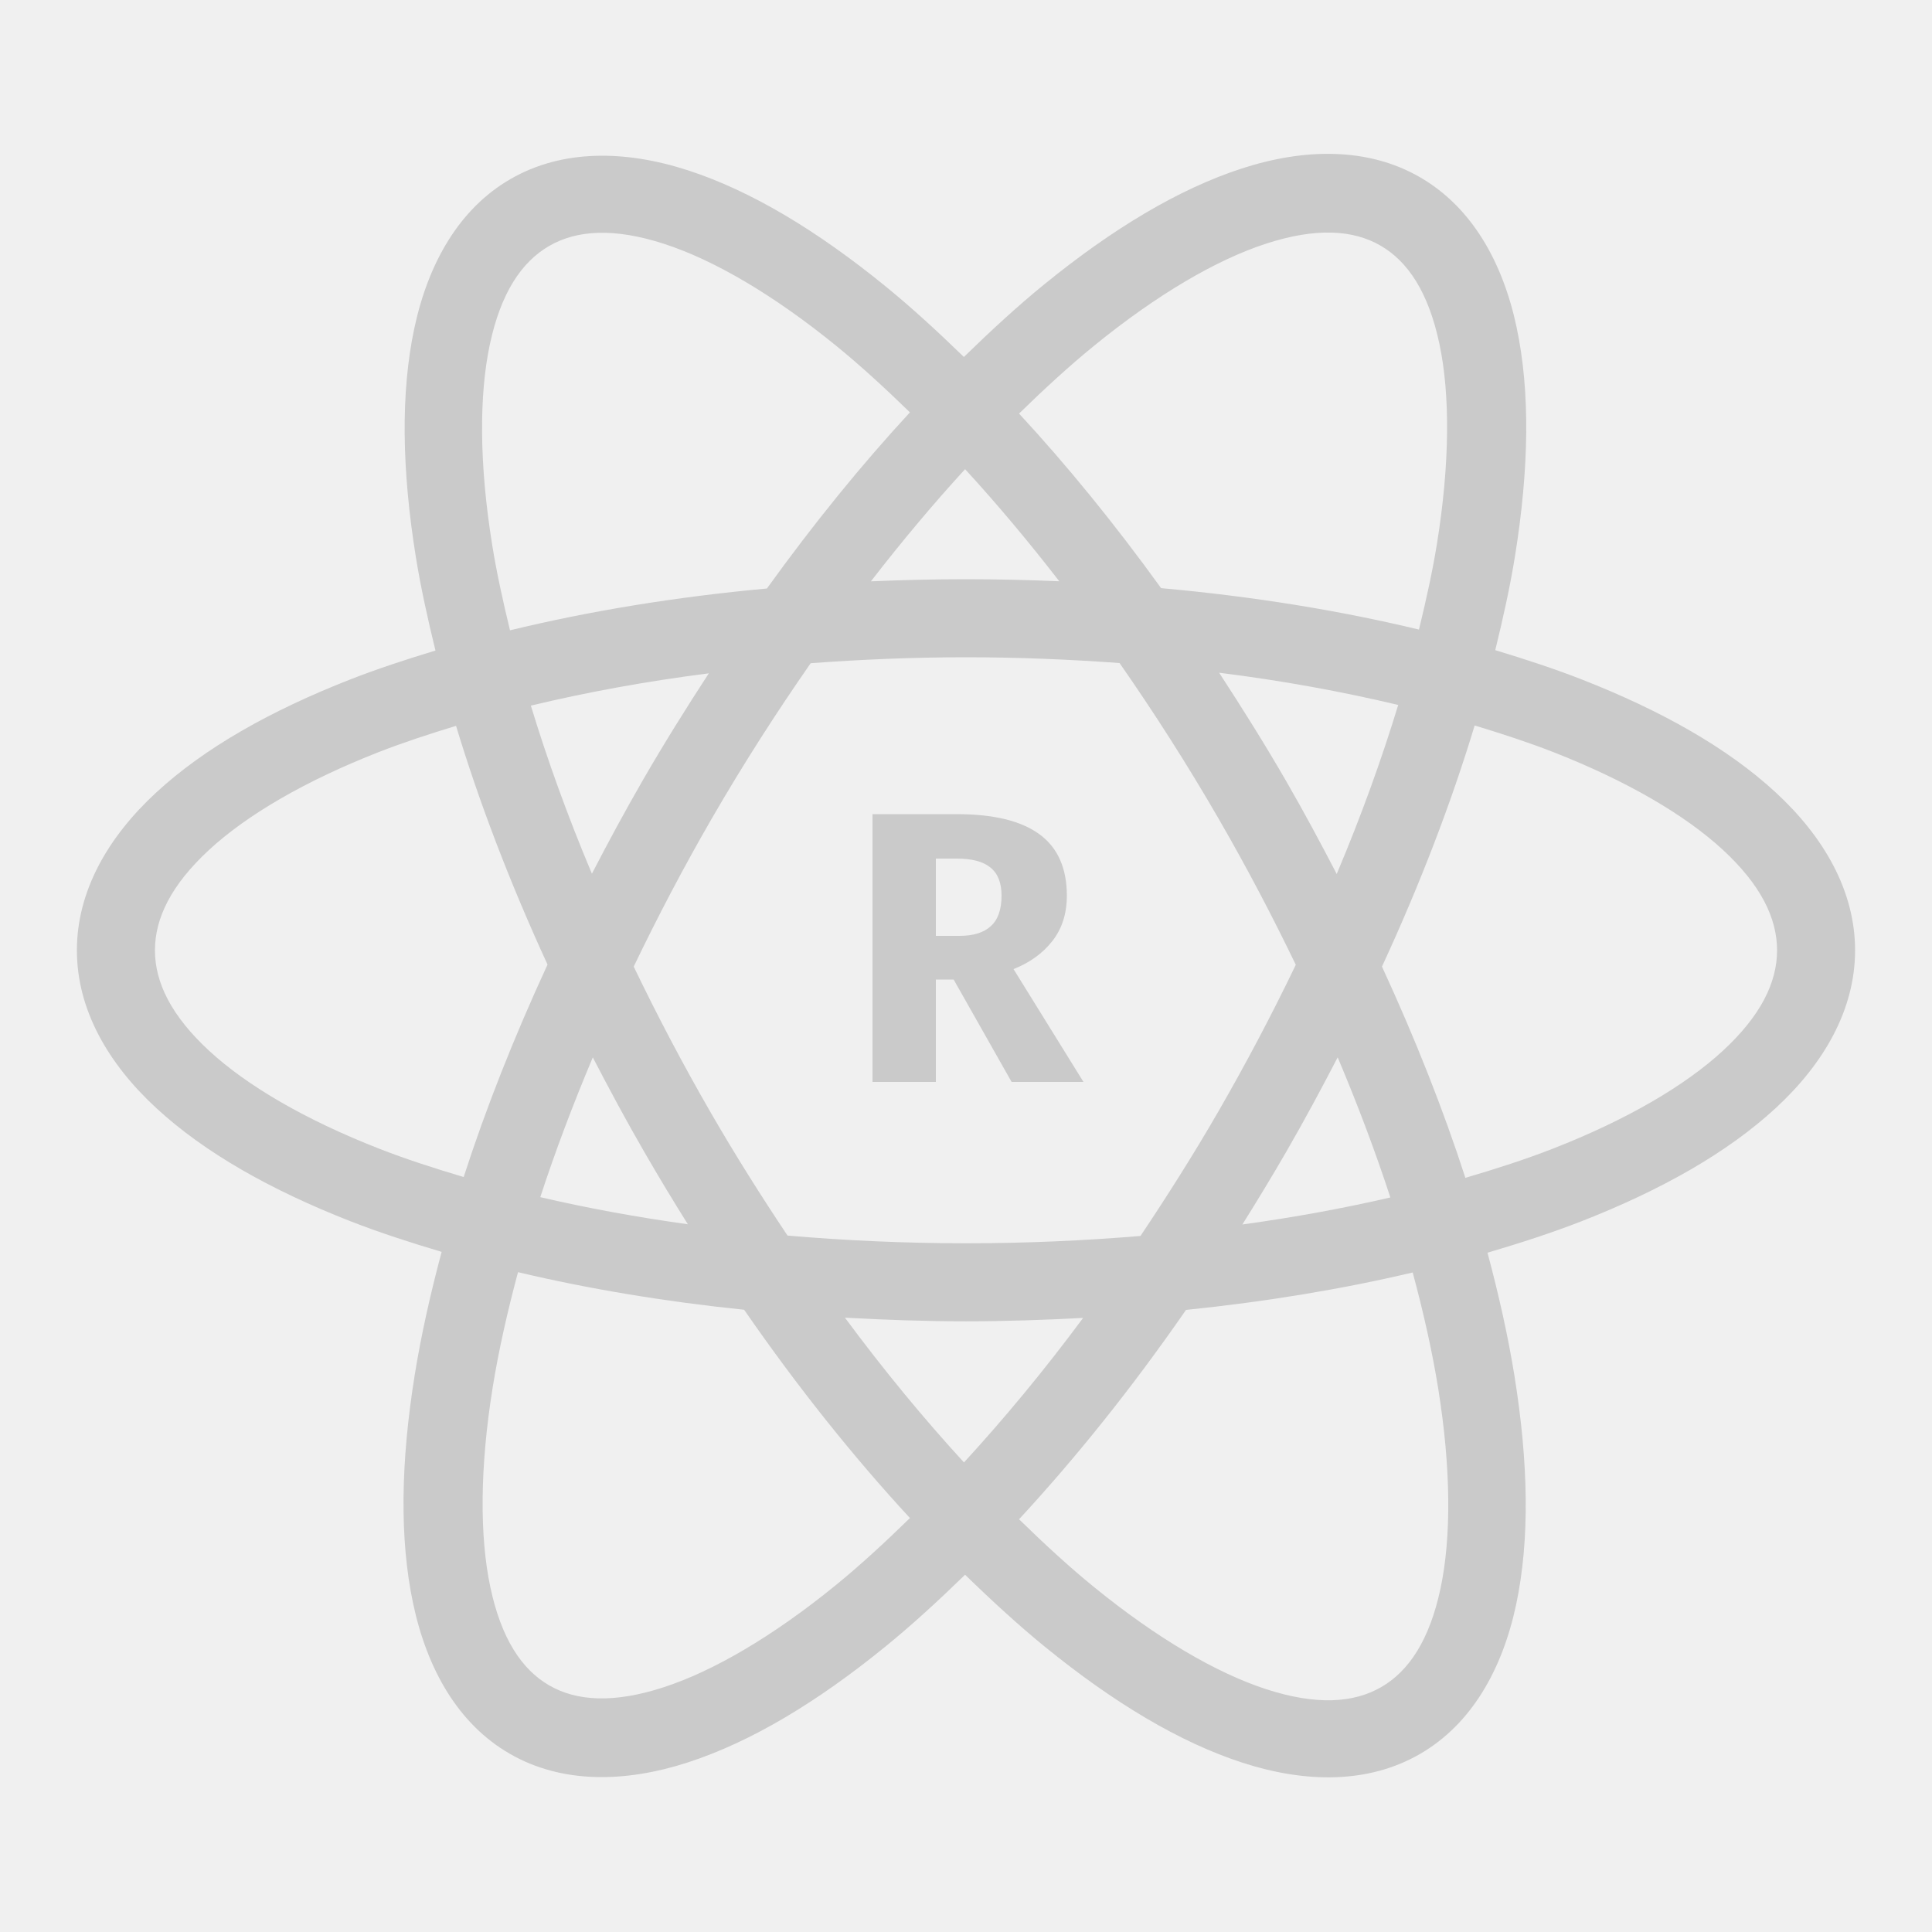
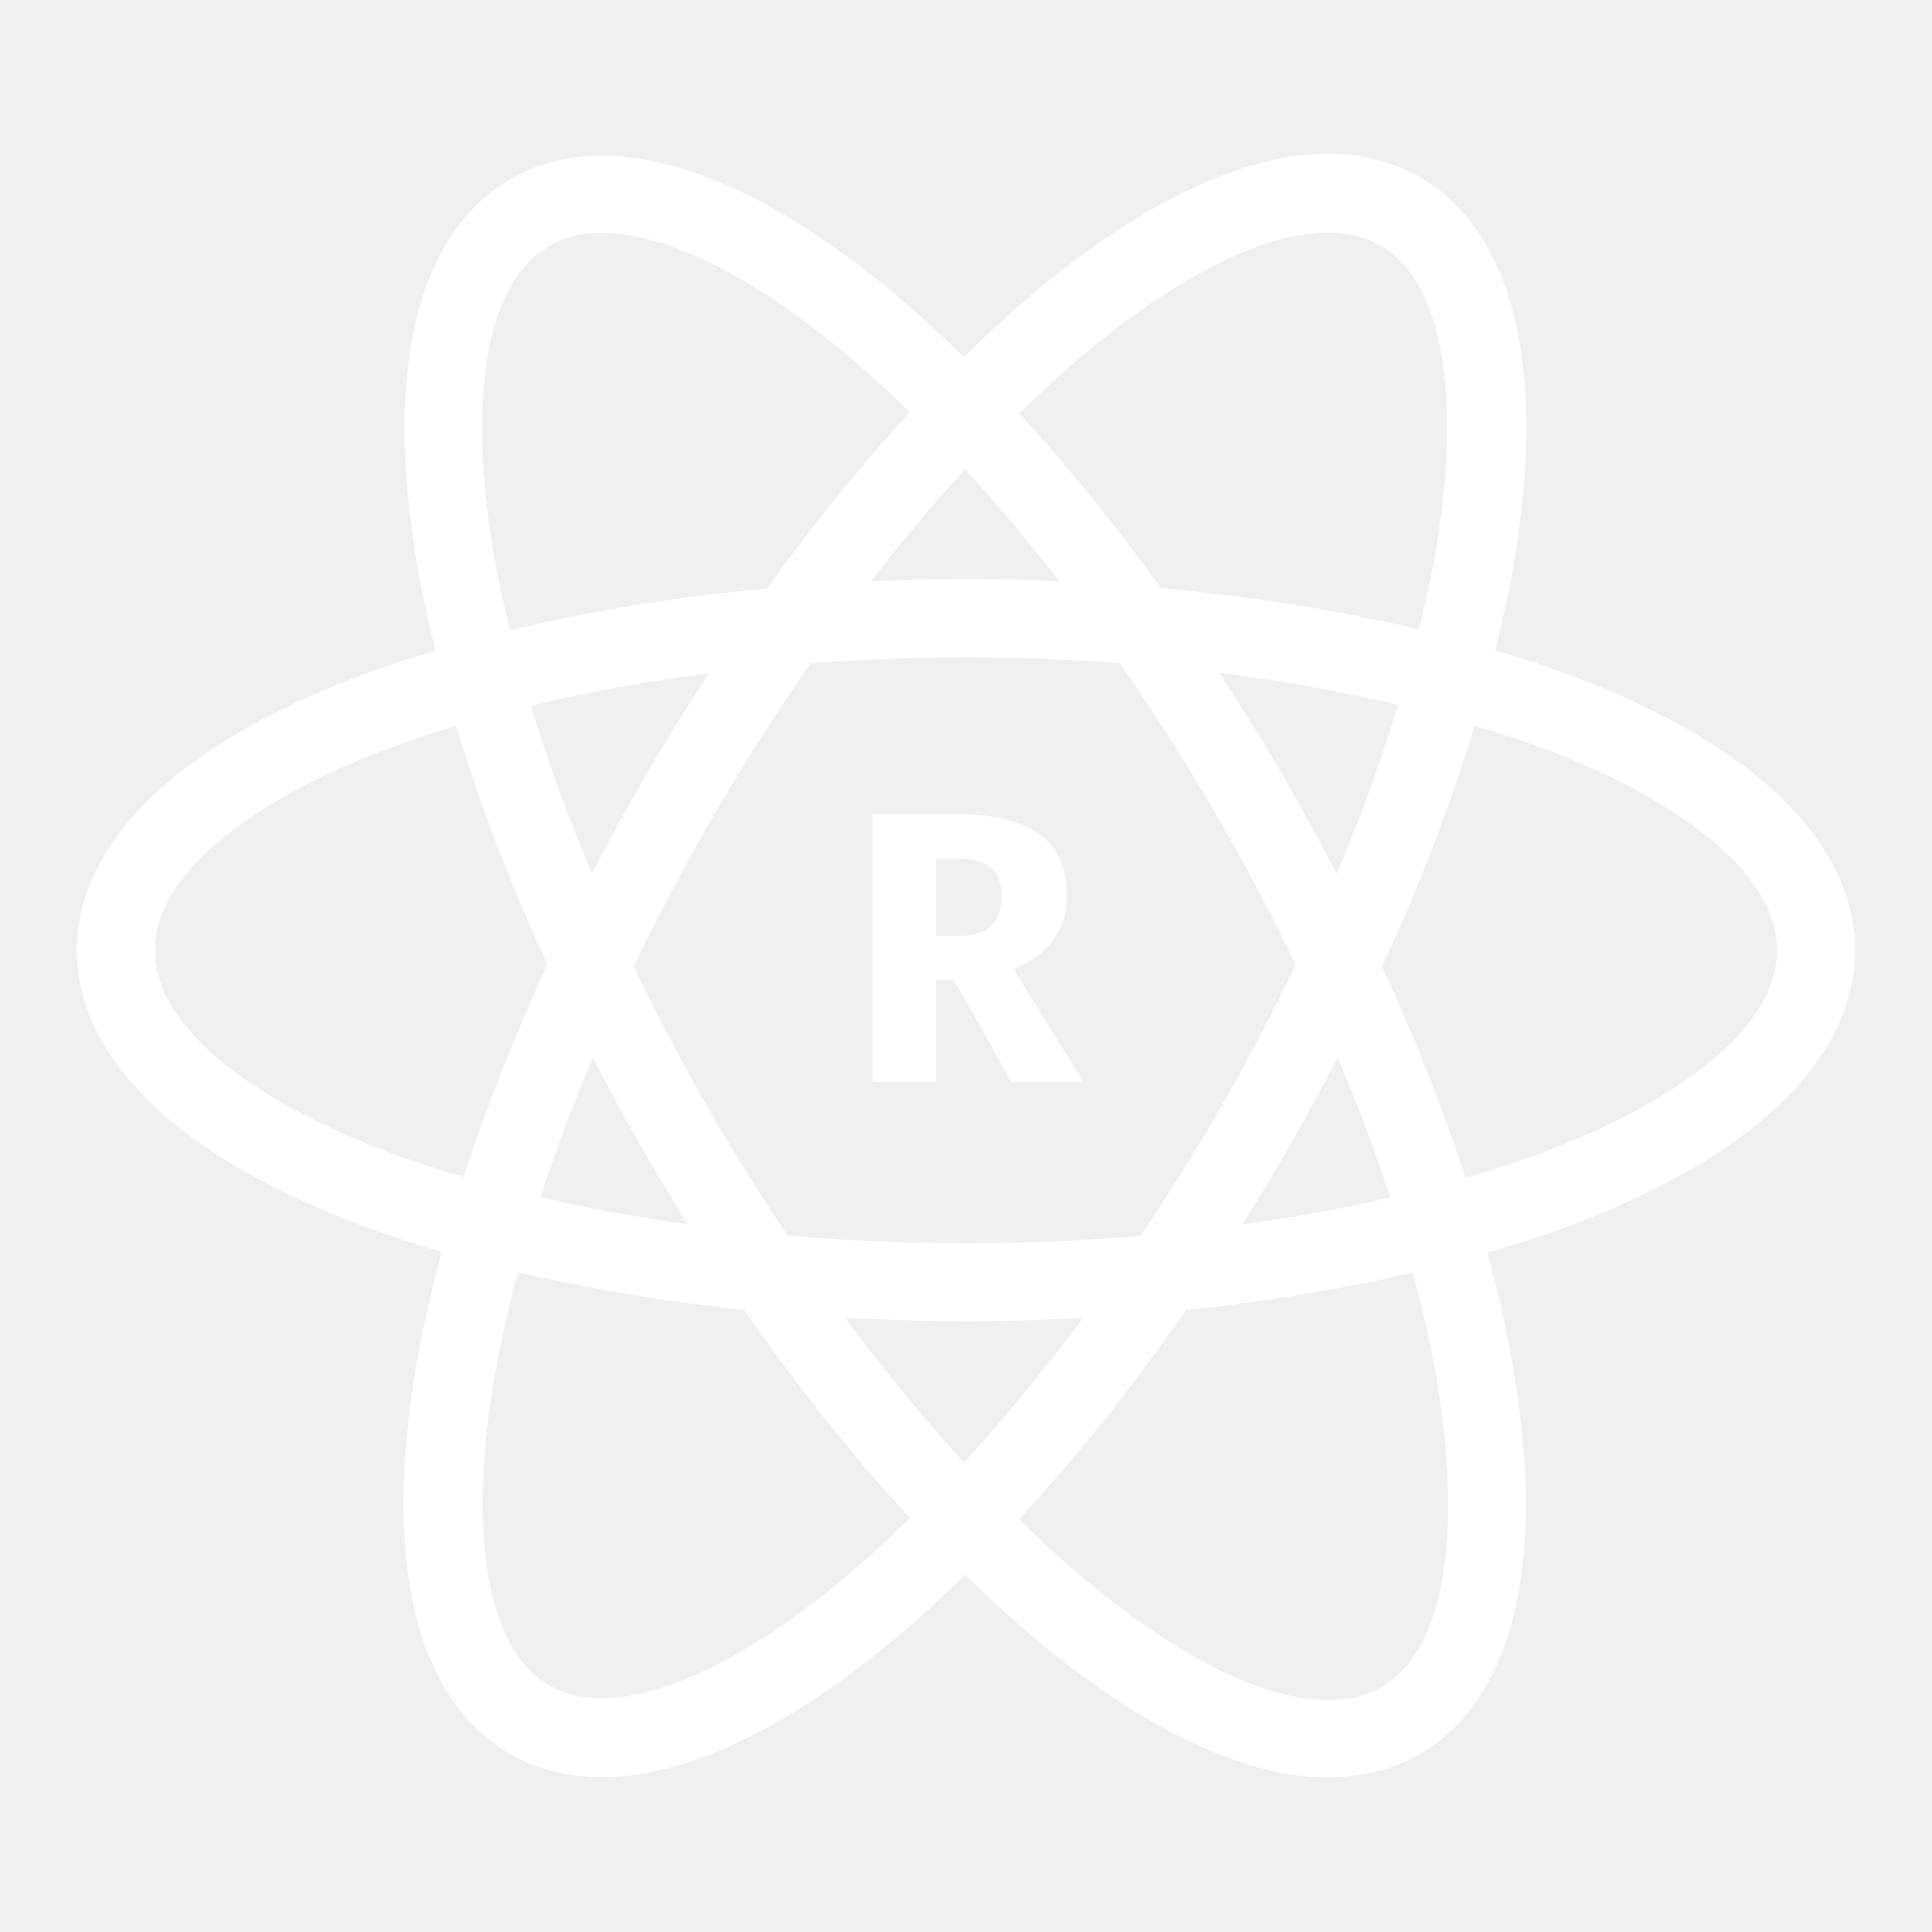
<svg xmlns="http://www.w3.org/2000/svg" width="100" height="100" viewBox="0 0 100 100" fill="none">
-   <path d="M69.109 7.969C67.55 7.916 65.918 8.188 64.281 8.719C61.008 9.78 57.578 11.848 54.059 14.711C52.679 15.833 51.287 17.116 49.891 18.477C48.525 17.15 47.161 15.898 45.812 14.801C42.295 11.94 38.875 9.875 35.609 8.816C32.344 7.758 29.094 7.725 26.426 9.266C23.757 10.806 22.161 13.635 21.445 16.992C20.729 20.35 20.804 24.348 21.523 28.824C21.773 30.379 22.133 32.01 22.539 33.672C21.014 34.134 19.533 34.62 18.16 35.156C14.016 36.775 10.587 38.711 8.09 41.016C5.593 43.32 3.98 46.117 3.98 49.188C3.98 52.258 5.593 55.051 8.09 57.355C10.587 59.66 14.016 61.6 18.16 63.219C19.628 63.792 21.218 64.309 22.859 64.797C22.269 67.003 21.791 69.143 21.465 71.172C20.745 75.652 20.669 79.651 21.387 83.016C22.104 86.381 23.701 89.225 26.383 90.773C29.065 92.322 32.328 92.284 35.602 91.223C38.875 90.162 42.3 88.098 45.82 85.234C47.187 84.123 48.569 82.855 49.953 81.508C51.343 82.862 52.733 84.137 54.105 85.254C57.623 88.115 61.047 90.18 64.312 91.238C67.578 92.297 70.823 92.33 73.492 90.789C76.161 89.248 77.757 86.42 78.473 83.062C79.189 79.705 79.11 75.707 78.391 71.231C78.064 69.196 77.585 67.052 76.992 64.84C78.688 64.34 80.328 63.809 81.84 63.219C85.984 61.6 89.413 59.66 91.91 57.355C94.407 55.051 96.019 52.258 96.019 49.188C96.019 46.117 94.407 43.32 91.91 41.016C89.413 38.711 85.984 36.775 81.84 35.156C80.447 34.612 78.943 34.12 77.394 33.652C77.804 31.98 78.167 30.338 78.418 28.773C79.138 24.294 79.214 20.291 78.496 16.926C77.779 13.561 76.178 10.72 73.496 9.172C72.155 8.398 70.669 8.021 69.109 7.969ZM68.926 12.039C69.904 12.066 70.739 12.299 71.453 12.711C72.881 13.536 73.937 15.14 74.5 17.781C75.063 20.422 75.044 23.991 74.379 28.129C74.151 29.546 73.821 31.047 73.445 32.586C69.355 31.602 64.874 30.871 60.098 30.442C57.698 27.117 55.232 24.093 52.746 21.406C54.06 20.123 55.366 18.924 56.641 17.887C59.892 15.242 62.97 13.442 65.539 12.609C66.823 12.193 67.947 12.012 68.926 12.039ZM30.973 12.051C31.957 12.023 33.083 12.204 34.371 12.621C36.947 13.456 40.031 15.255 43.285 17.902C44.534 18.918 45.811 20.092 47.098 21.344C44.594 24.052 42.11 27.108 39.695 30.461C34.936 30.898 30.471 31.636 26.398 32.625C26.025 31.094 25.699 29.598 25.473 28.188C24.807 24.046 24.791 20.473 25.355 17.824C25.92 15.176 26.985 13.563 28.426 12.73C29.146 12.314 29.988 12.078 30.973 12.051ZM49.953 24.285C51.582 26.058 53.212 27.999 54.828 30.086C53.24 30.02 51.633 29.98 50 29.98C48.335 29.98 46.697 30.021 45.078 30.09C46.695 28.001 48.324 26.059 49.953 24.285ZM50 34.02C52.72 34.02 55.371 34.131 57.949 34.32C59.724 36.869 61.457 39.572 63.109 42.434C64.561 44.948 65.875 47.458 67.07 49.938C65.862 52.45 64.526 54.994 63.055 57.543C61.759 59.787 60.406 61.918 59.031 63.973C56.119 64.216 53.101 64.352 50 64.352C46.825 64.352 43.739 64.208 40.762 63.953C39.41 61.928 38.08 59.825 36.805 57.617C35.336 55.074 34.007 52.538 32.801 50.031C34.012 47.51 35.347 44.956 36.824 42.398C38.468 39.552 40.196 36.864 41.961 34.328C44.567 34.135 47.249 34.02 50 34.02ZM63.102 34.82C66.397 35.232 69.491 35.803 72.371 36.488C71.516 39.291 70.463 42.218 69.188 45.238C68.359 43.642 67.501 42.039 66.574 40.434C65.451 38.489 64.284 36.632 63.102 34.82ZM36.688 34.852C35.529 36.63 34.39 38.449 33.289 40.355C32.35 41.982 31.474 43.605 30.637 45.223C29.372 42.22 28.325 39.31 27.477 36.523C30.336 35.837 33.413 35.268 36.688 34.852ZM76.328 37.551C77.746 37.98 79.115 38.428 80.371 38.918C84.191 40.41 87.213 42.177 89.172 43.984C91.13 45.792 91.981 47.515 91.981 49.188C91.981 50.86 91.13 52.583 89.172 54.391C87.213 56.198 84.191 57.965 80.371 59.457C78.975 60.002 77.442 60.496 75.848 60.965C74.71 57.447 73.259 53.778 71.531 50.031C73.518 45.73 75.122 41.537 76.328 37.551ZM23.605 37.57C24.798 41.516 26.382 45.669 28.34 49.926C26.601 53.694 25.142 57.385 24 60.922C22.462 60.466 20.98 59.985 19.629 59.457C15.809 57.965 12.787 56.198 10.828 54.391C8.87 52.583 8.02 50.86 8.02 49.188C8.02 47.515 8.87 45.792 10.828 43.984C12.787 42.177 15.809 40.41 19.629 38.918C20.866 38.435 22.212 37.994 23.605 37.57ZM69.238 54.727C70.287 57.209 71.199 59.638 71.965 61.98C69.56 62.538 66.999 63.008 64.305 63.379C65.08 62.142 65.846 60.881 66.594 59.586C67.531 57.962 68.402 56.341 69.238 54.727ZM30.684 54.73C31.525 56.355 32.401 57.984 33.344 59.617C34.082 60.896 34.836 62.145 35.602 63.367C32.916 62.995 30.363 62.523 27.965 61.965C28.727 59.63 29.64 57.206 30.684 54.73ZM26.812 65.848C30.432 66.705 34.355 67.364 38.516 67.793C41.293 71.811 44.185 75.419 47.098 78.574C45.796 79.844 44.505 81.035 43.242 82.062C39.991 84.707 36.909 86.503 34.34 87.336C31.771 88.169 29.854 88.059 28.426 87.234C26.998 86.41 25.946 84.805 25.383 82.164C24.82 79.523 24.835 75.959 25.5 71.82C25.802 69.943 26.252 67.933 26.812 65.848ZM73.121 65.863C73.686 67.96 74.138 69.98 74.441 71.867C75.107 76.009 75.123 79.578 74.559 82.227C73.994 84.875 72.933 86.492 71.492 87.324C70.051 88.156 68.119 88.269 65.543 87.434C62.967 86.598 59.883 84.796 56.629 82.148C55.357 81.114 54.057 79.917 52.746 78.637C55.677 75.469 58.591 71.842 61.387 67.801C65.557 67.374 69.492 66.72 73.121 65.863ZM43.734 68.203C45.788 68.315 47.868 68.391 50 68.391C52.061 68.391 54.074 68.32 56.062 68.215C54.03 70.957 51.958 73.45 49.895 75.695C47.832 73.445 45.764 70.948 43.734 68.203Z" fill="#CACACA" />
-   <path d="M55.22 46.36C55.22 47.293 54.967 48.08 54.46 48.72C53.967 49.347 53.3 49.827 52.46 50.16L56.08 56H52.36L49.36 50.7H48.44V56H45.16V42.14H49.52C51.427 42.14 52.853 42.487 53.8 43.18C54.747 43.873 55.22 44.933 55.22 46.36ZM51.84 46.36C51.84 45.693 51.647 45.207 51.26 44.9C50.887 44.593 50.307 44.44 49.52 44.44H48.44V48.44H49.66C50.38 48.44 50.92 48.273 51.28 47.94C51.653 47.607 51.84 47.08 51.84 46.36Z" fill="#CACACA" />
+   <path d="M69.109 7.969C67.55 7.916 65.918 8.188 64.281 8.719C61.008 9.78 57.578 11.848 54.059 14.711C52.679 15.833 51.287 17.116 49.891 18.477C48.525 17.15 47.161 15.898 45.812 14.801C42.295 11.94 38.875 9.875 35.609 8.816C32.344 7.758 29.094 7.725 26.426 9.266C23.757 10.806 22.161 13.635 21.445 16.992C20.729 20.35 20.804 24.348 21.523 28.824C21.773 30.379 22.133 32.01 22.539 33.672C21.014 34.134 19.533 34.62 18.16 35.156C14.016 36.775 10.587 38.711 8.09 41.016C5.593 43.32 3.98 46.117 3.98 49.188C3.98 52.258 5.593 55.051 8.09 57.355C10.587 59.66 14.016 61.6 18.16 63.219C19.628 63.792 21.218 64.309 22.859 64.797C22.269 67.003 21.791 69.143 21.465 71.172C20.745 75.652 20.669 79.651 21.387 83.016C22.104 86.381 23.701 89.225 26.383 90.773C29.065 92.322 32.328 92.284 35.602 91.223C38.875 90.162 42.3 88.098 45.82 85.234C47.187 84.123 48.569 82.855 49.953 81.508C51.343 82.862 52.733 84.137 54.105 85.254C57.623 88.115 61.047 90.18 64.312 91.238C67.578 92.297 70.823 92.33 73.492 90.789C76.161 89.248 77.757 86.42 78.473 83.062C79.189 79.705 79.11 75.707 78.391 71.231C78.064 69.196 77.585 67.052 76.992 64.84C78.688 64.34 80.328 63.809 81.84 63.219C85.984 61.6 89.413 59.66 91.91 57.355C94.407 55.051 96.019 52.258 96.019 49.188C96.019 46.117 94.407 43.32 91.91 41.016C89.413 38.711 85.984 36.775 81.84 35.156C80.447 34.612 78.943 34.12 77.394 33.652C77.804 31.98 78.167 30.338 78.418 28.773C79.138 24.294 79.214 20.291 78.496 16.926C77.779 13.561 76.178 10.72 73.496 9.172C72.155 8.398 70.669 8.021 69.109 7.969ZM68.926 12.039C69.904 12.066 70.739 12.299 71.453 12.711C72.881 13.536 73.937 15.14 74.5 17.781C75.063 20.422 75.044 23.991 74.379 28.129C74.151 29.546 73.821 31.047 73.445 32.586C69.355 31.602 64.874 30.871 60.098 30.442C57.698 27.117 55.232 24.093 52.746 21.406C54.06 20.123 55.366 18.924 56.641 17.887C59.892 15.242 62.97 13.442 65.539 12.609C66.823 12.193 67.947 12.012 68.926 12.039ZM30.973 12.051C31.957 12.023 33.083 12.204 34.371 12.621C36.947 13.456 40.031 15.255 43.285 17.902C44.534 18.918 45.811 20.092 47.098 21.344C44.594 24.052 42.11 27.108 39.695 30.461C34.936 30.898 30.471 31.636 26.398 32.625C26.025 31.094 25.699 29.598 25.473 28.188C24.807 24.046 24.791 20.473 25.355 17.824C25.92 15.176 26.985 13.563 28.426 12.73C29.146 12.314 29.988 12.078 30.973 12.051ZM49.953 24.285C51.582 26.058 53.212 27.999 54.828 30.086C53.24 30.02 51.633 29.98 50 29.98C48.335 29.98 46.697 30.021 45.078 30.09C46.695 28.001 48.324 26.059 49.953 24.285ZM50 34.02C52.72 34.02 55.371 34.131 57.949 34.32C59.724 36.869 61.457 39.572 63.109 42.434C64.561 44.948 65.875 47.458 67.07 49.938C65.862 52.45 64.526 54.994 63.055 57.543C61.759 59.787 60.406 61.918 59.031 63.973C56.119 64.216 53.101 64.352 50 64.352C46.825 64.352 43.739 64.208 40.762 63.953C39.41 61.928 38.08 59.825 36.805 57.617C35.336 55.074 34.007 52.538 32.801 50.031C34.012 47.51 35.347 44.956 36.824 42.398C38.468 39.552 40.196 36.864 41.961 34.328C44.567 34.135 47.249 34.02 50 34.02ZM63.102 34.82C66.397 35.232 69.491 35.803 72.371 36.488C71.516 39.291 70.463 42.218 69.188 45.238C68.359 43.642 67.501 42.039 66.574 40.434C65.451 38.489 64.284 36.632 63.102 34.82ZM36.688 34.852C35.529 36.63 34.39 38.449 33.289 40.355C32.35 41.982 31.474 43.605 30.637 45.223C29.372 42.22 28.325 39.31 27.477 36.523C30.336 35.837 33.413 35.268 36.688 34.852ZM76.328 37.551C77.746 37.98 79.115 38.428 80.371 38.918C84.191 40.41 87.213 42.177 89.172 43.984C91.13 45.792 91.981 47.515 91.981 49.188C91.981 50.86 91.13 52.583 89.172 54.391C87.213 56.198 84.191 57.965 80.371 59.457C78.975 60.002 77.442 60.496 75.848 60.965C74.71 57.447 73.259 53.778 71.531 50.031C73.518 45.73 75.122 41.537 76.328 37.551ZM23.605 37.57C24.798 41.516 26.382 45.669 28.34 49.926C26.601 53.694 25.142 57.385 24 60.922C22.462 60.466 20.98 59.985 19.629 59.457C15.809 57.965 12.787 56.198 10.828 54.391C8.87 52.583 8.02 50.86 8.02 49.188C8.02 47.515 8.87 45.792 10.828 43.984C12.787 42.177 15.809 40.41 19.629 38.918C20.866 38.435 22.212 37.994 23.605 37.57ZM69.238 54.727C70.287 57.209 71.199 59.638 71.965 61.98C69.56 62.538 66.999 63.008 64.305 63.379C65.08 62.142 65.846 60.881 66.594 59.586C67.531 57.962 68.402 56.341 69.238 54.727ZM30.684 54.73C31.525 56.355 32.401 57.984 33.344 59.617C34.082 60.896 34.836 62.145 35.602 63.367C32.916 62.995 30.363 62.523 27.965 61.965C28.727 59.63 29.64 57.206 30.684 54.73ZM26.812 65.848C30.432 66.705 34.355 67.364 38.516 67.793C41.293 71.811 44.185 75.419 47.098 78.574C45.796 79.844 44.505 81.035 43.242 82.062C39.991 84.707 36.909 86.503 34.34 87.336C31.771 88.169 29.854 88.059 28.426 87.234C26.998 86.41 25.946 84.805 25.383 82.164C24.82 79.523 24.835 75.959 25.5 71.82C25.802 69.943 26.252 67.933 26.812 65.848ZM73.121 65.863C73.686 67.96 74.138 69.98 74.441 71.867C75.107 76.009 75.123 79.578 74.559 82.227C73.994 84.875 72.933 86.492 71.492 87.324C70.051 88.156 68.119 88.269 65.543 87.434C62.967 86.598 59.883 84.796 56.629 82.148C55.357 81.114 54.057 79.917 52.746 78.637C55.677 75.469 58.591 71.842 61.387 67.801C65.557 67.374 69.492 66.72 73.121 65.863ZM43.734 68.203C45.788 68.315 47.868 68.391 50 68.391C52.061 68.391 54.074 68.32 56.062 68.215C54.03 70.957 51.958 73.45 49.895 75.695C47.832 73.445 45.764 70.948 43.734 68.203Z" fill="#FFFFFF" />
+   <path d="M55.22 46.36C55.22 47.293 54.967 48.08 54.46 48.72C53.967 49.347 53.3 49.827 52.46 50.16L56.08 56H52.36L49.36 50.7H48.44V56H45.16V42.14H49.52C51.427 42.14 52.853 42.487 53.8 43.18C54.747 43.873 55.22 44.933 55.22 46.36ZM51.84 46.36C51.84 45.693 51.647 45.207 51.26 44.9C50.887 44.593 50.307 44.44 49.52 44.44H48.44V48.44H49.66C50.38 48.44 50.92 48.273 51.28 47.94C51.653 47.607 51.84 47.08 51.84 46.36Z" fill="#FFFFFF" />
</svg>
